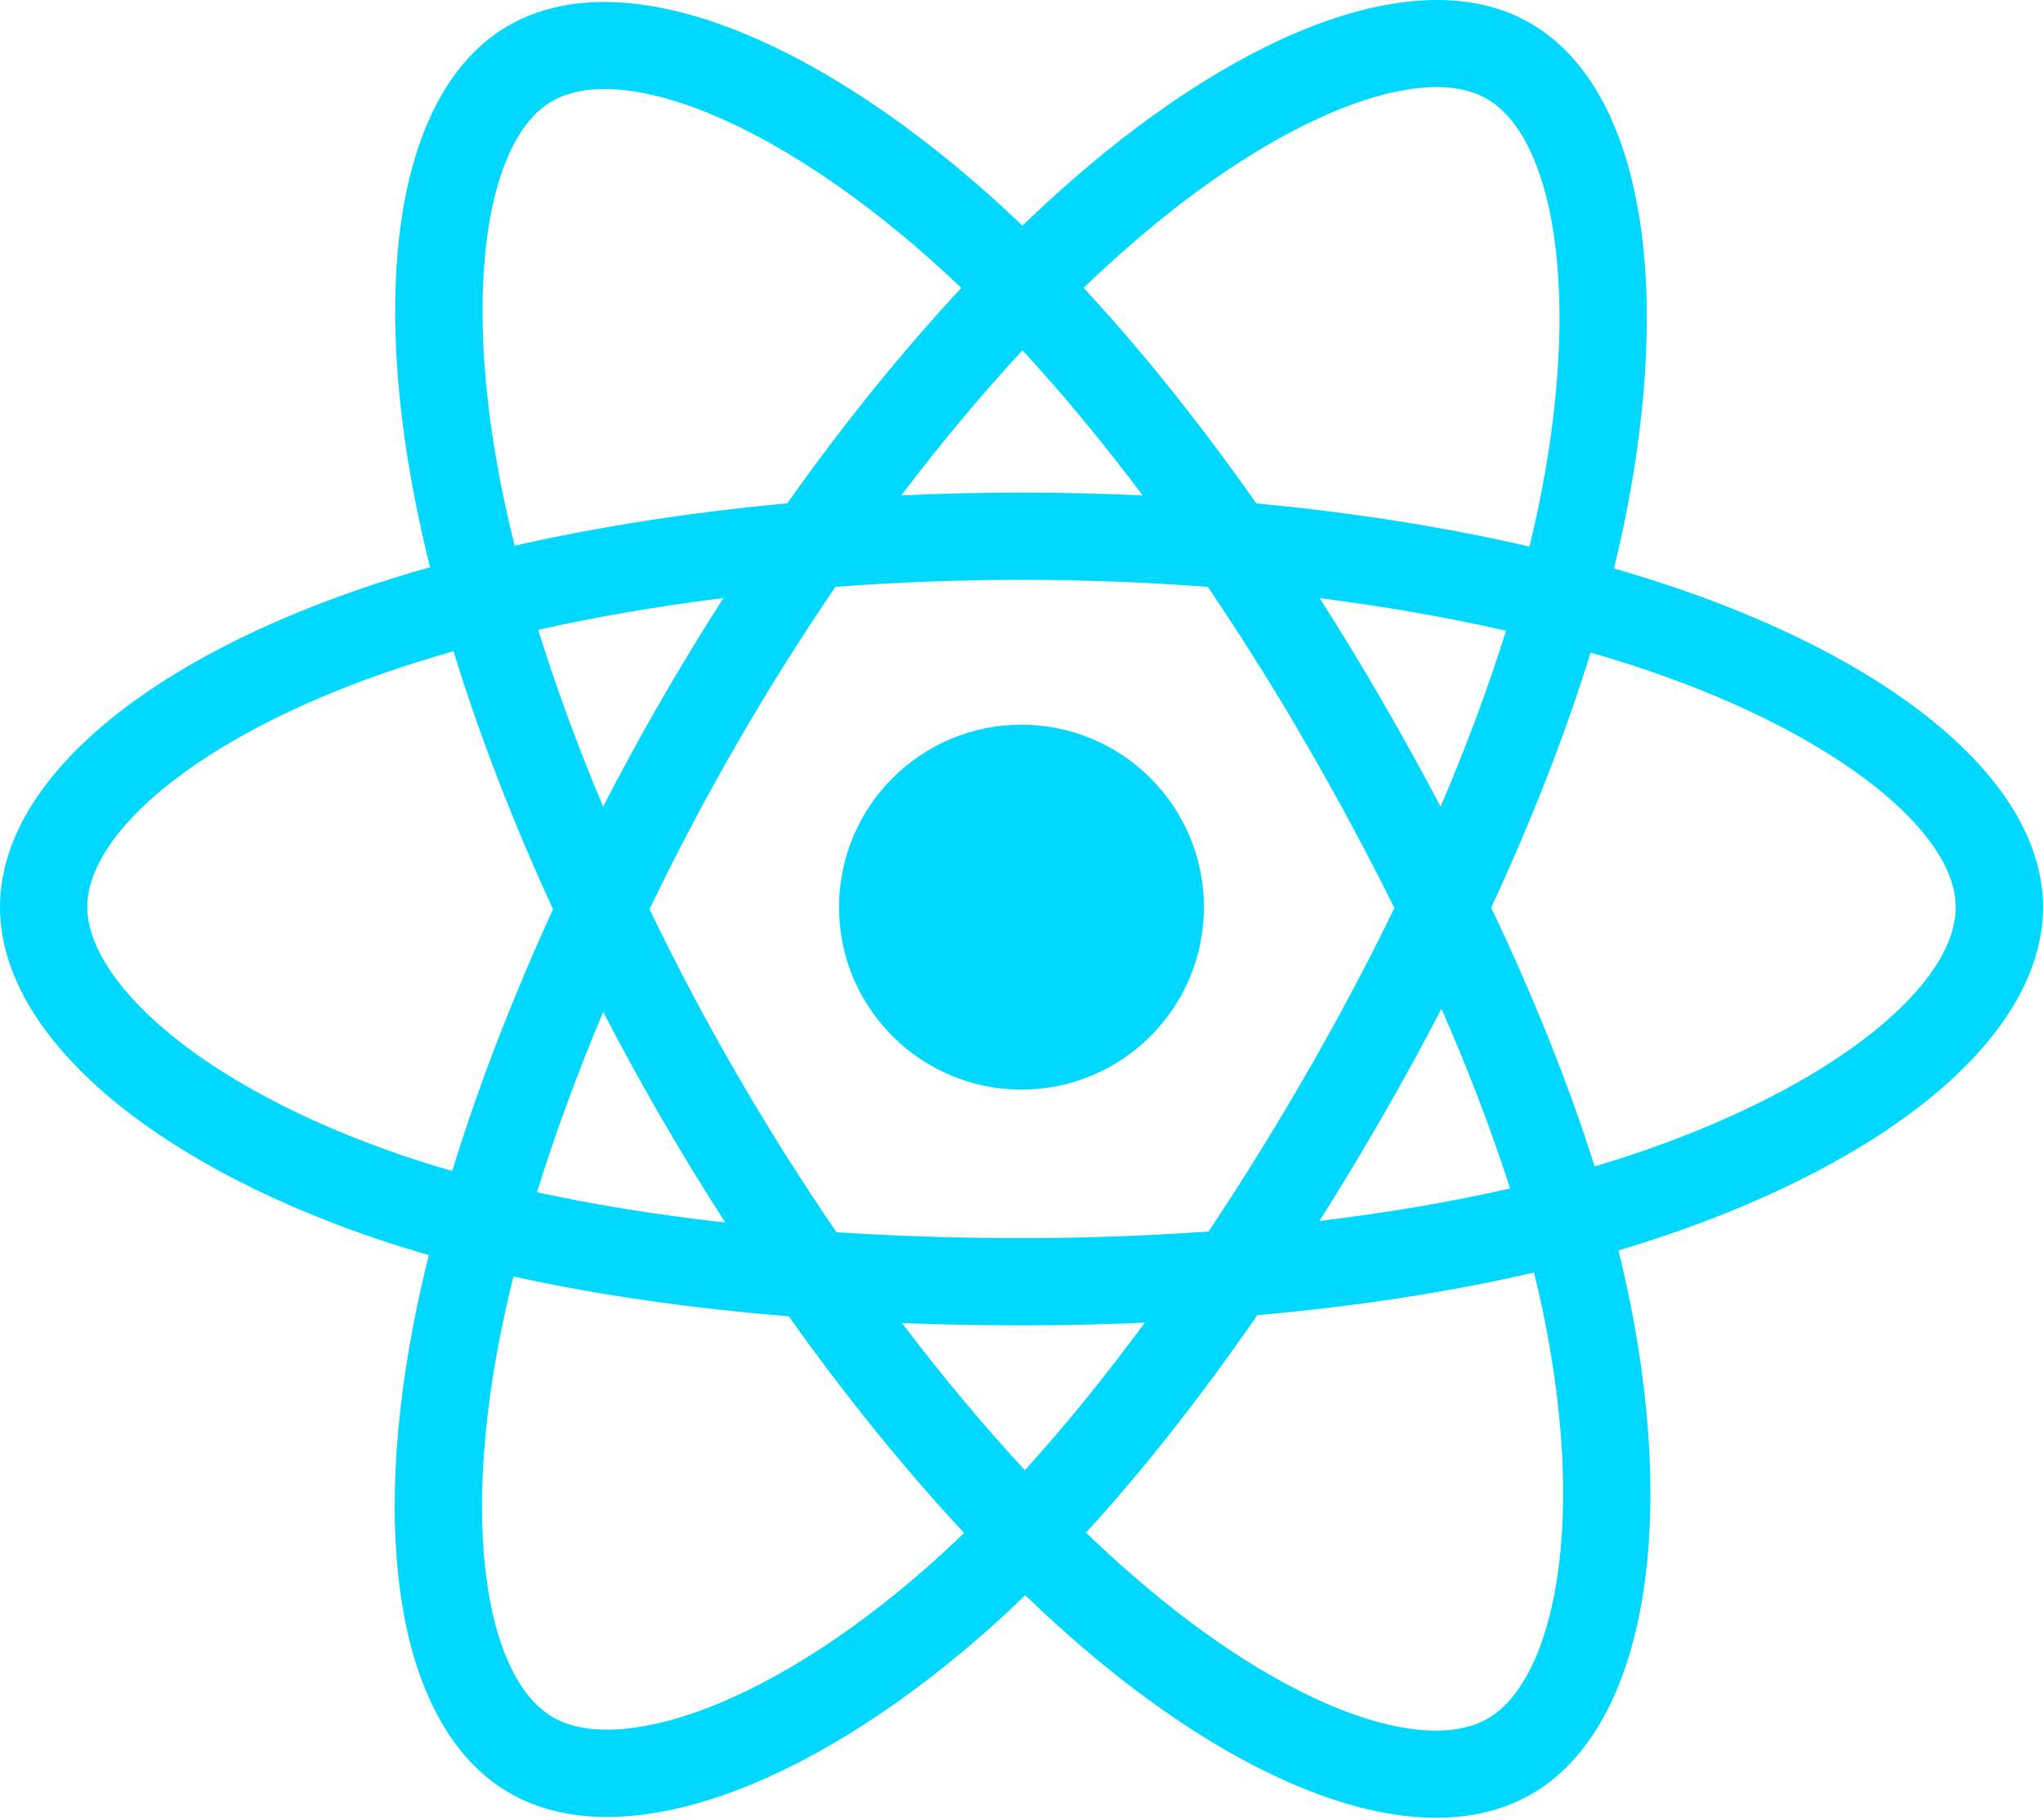
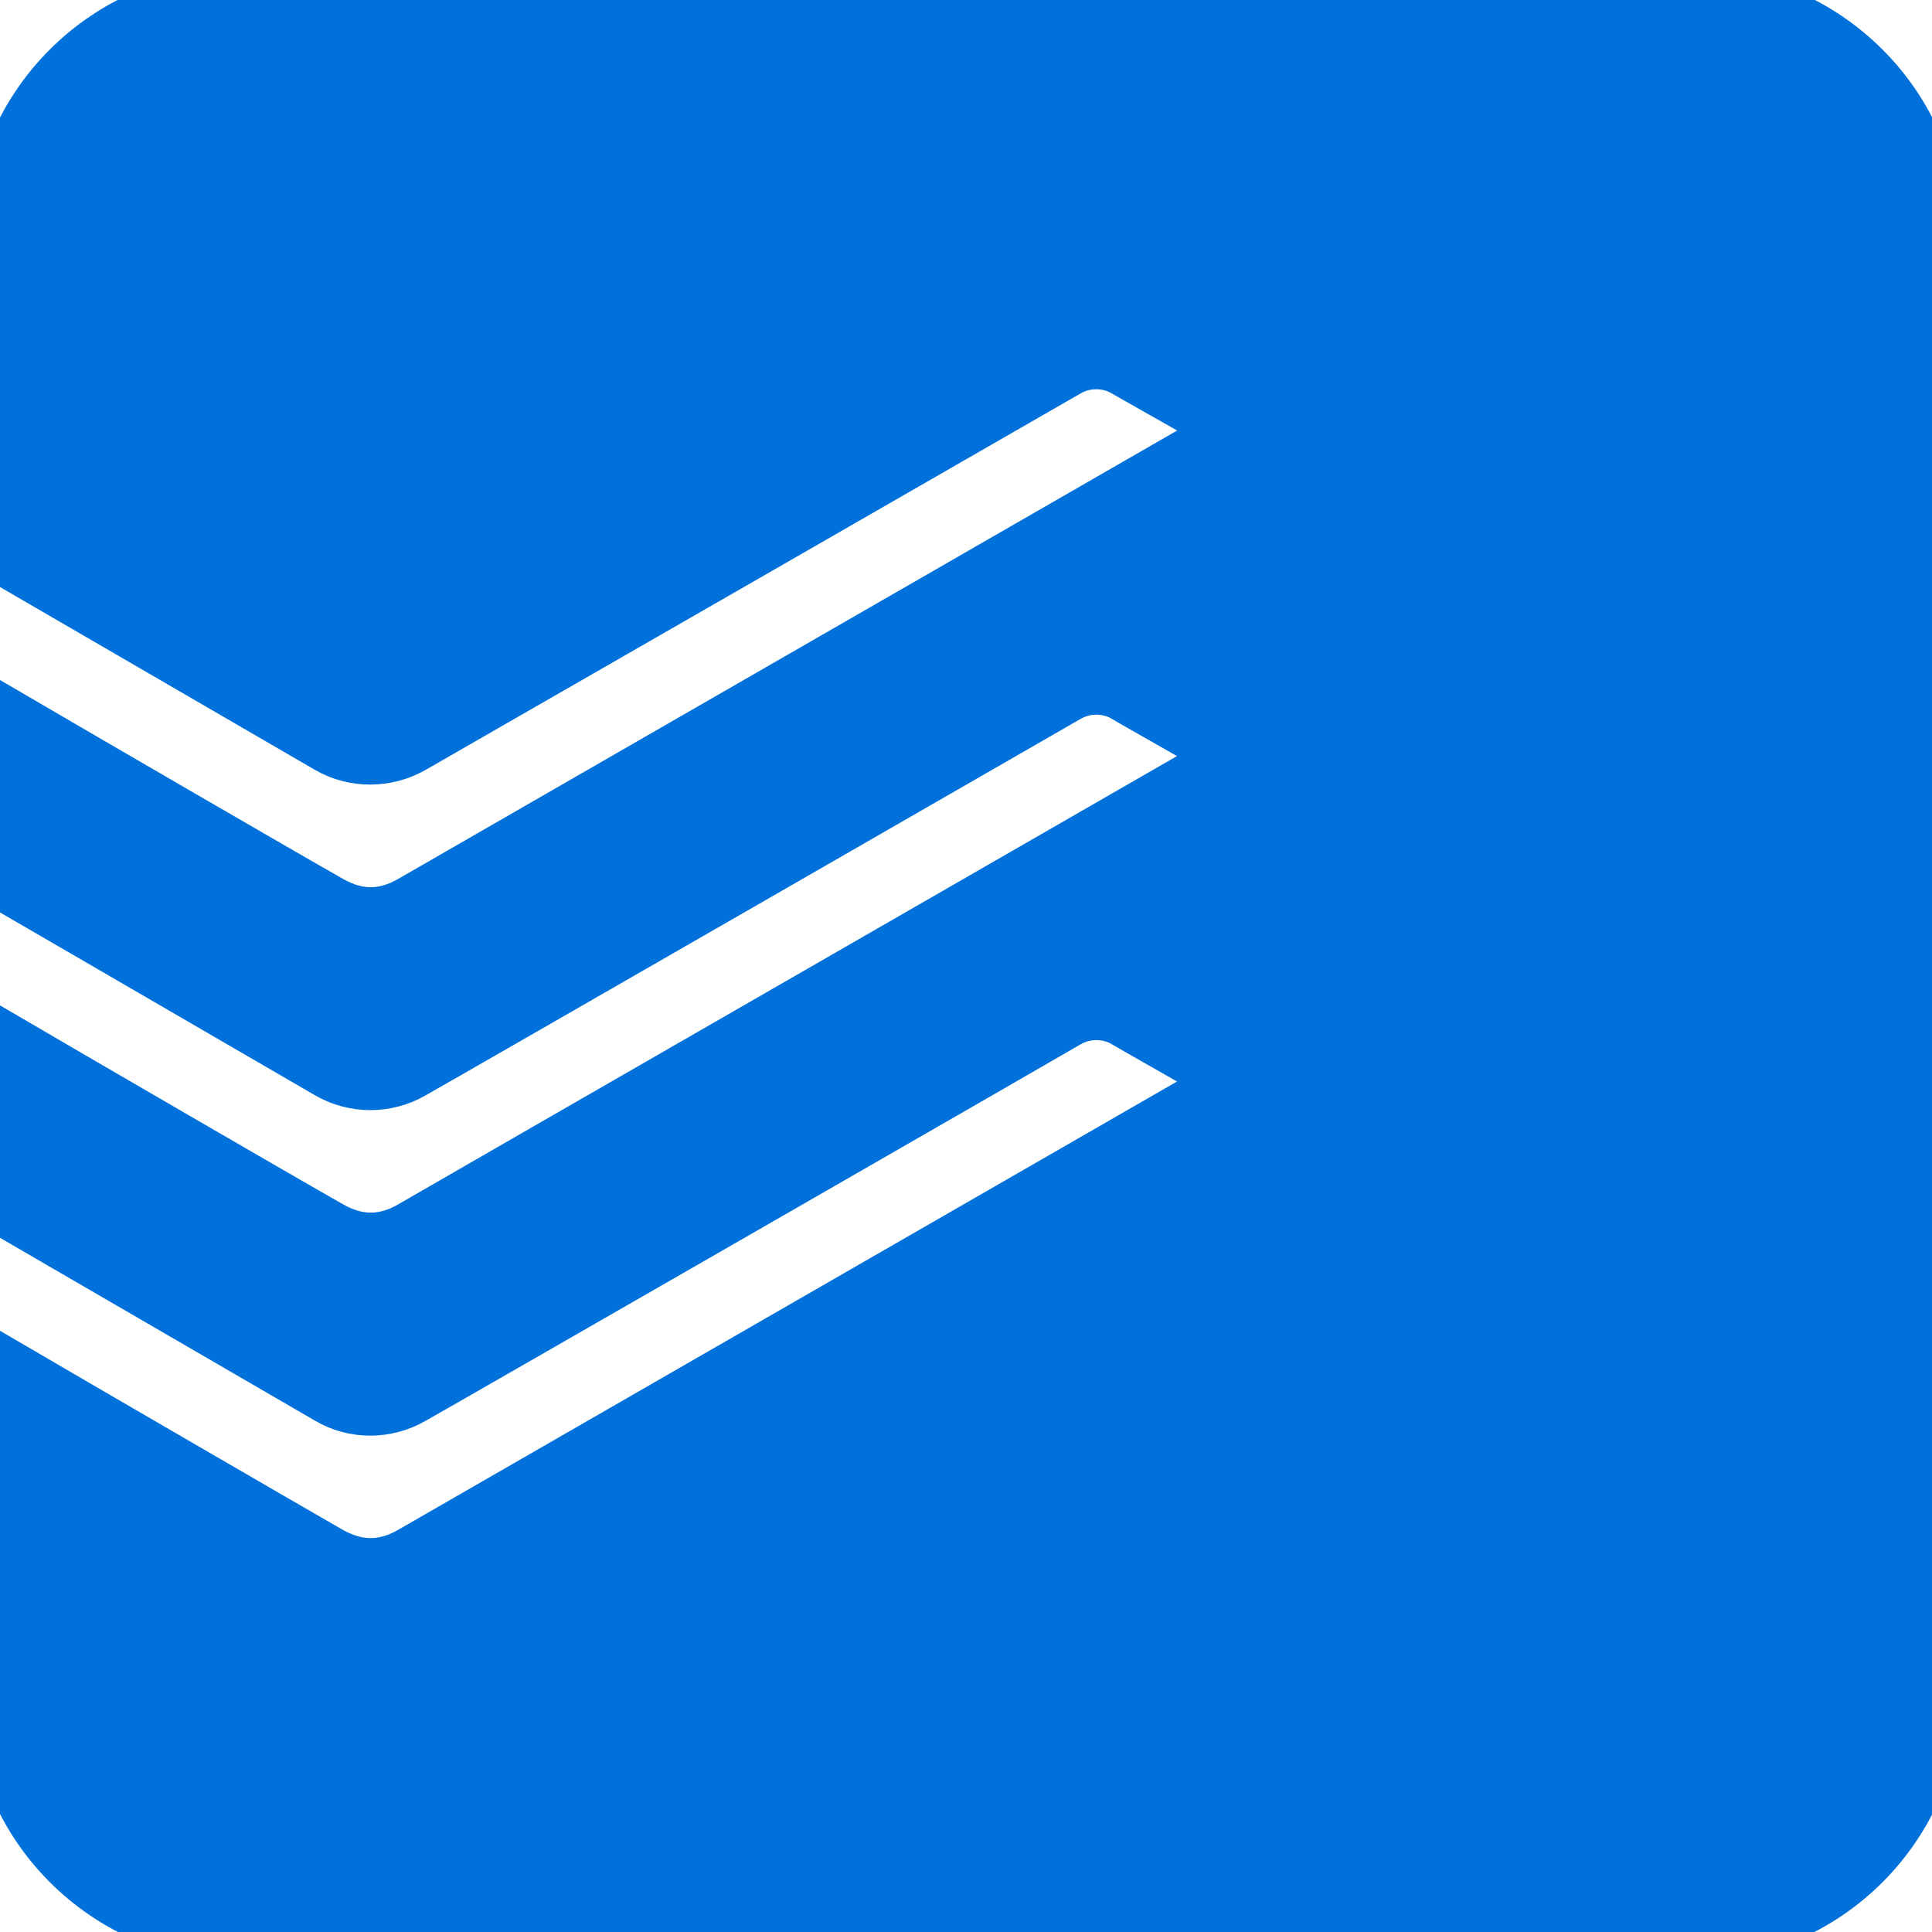
- <svg xmlns="http://www.w3.org/2000/svg" aria-hidden="true" role="img" class="iconify iconify--logos" width="35.93" height="32" preserveAspectRatio="xMidYMid meet" viewBox="0 0 256 228">
-   <path fill="#00D8FF" d="M210.483 73.824a171.49 171.49 0 0 0-8.24-2.597c.465-1.9.893-3.777 1.273-5.621c6.238-30.281 2.16-54.676-11.769-62.708c-13.355-7.7-35.196.329-57.254 19.526a171.23 171.23 0 0 0-6.375 5.848a155.866 155.866 0 0 0-4.241-3.917C100.759 3.829 77.587-4.822 63.673 3.233C50.33 10.957 46.379 33.89 51.995 62.588a170.974 170.974 0 0 0 1.892 8.48c-3.28.932-6.445 1.924-9.474 2.98C17.309 83.498 0 98.307 0 113.668c0 15.865 18.582 31.778 46.812 41.427a145.52 145.52 0 0 0 6.921 2.165a167.467 167.467 0 0 0-2.01 9.138c-5.354 28.2-1.173 50.591 12.134 58.266c13.744 7.926 36.812-.22 59.273-19.855a145.567 145.567 0 0 0 5.342-4.923a168.064 168.064 0 0 0 6.92 6.314c21.758 18.722 43.246 26.282 56.54 18.586c13.731-7.949 18.194-32.003 12.4-61.268a145.016 145.016 0 0 0-1.535-6.842c1.62-.48 3.21-.974 4.76-1.488c29.348-9.723 48.443-25.443 48.443-41.52c0-15.417-17.868-30.326-45.517-39.844Zm-6.365 70.984c-1.4.463-2.836.91-4.3 1.345c-3.24-10.257-7.612-21.163-12.963-32.432c5.106-11 9.31-21.767 12.459-31.957c2.619.758 5.16 1.557 7.61 2.4c23.69 8.156 38.14 20.213 38.14 29.504c0 9.896-15.606 22.743-40.946 31.14Zm-10.514 20.834c2.562 12.94 2.927 24.64 1.23 33.787c-1.524 8.219-4.59 13.698-8.382 15.893c-8.067 4.67-25.32-1.4-43.927-17.412a156.726 156.726 0 0 1-6.437-5.87c7.214-7.889 14.423-17.06 21.459-27.246c12.376-1.098 24.068-2.894 34.671-5.345a134.17 134.17 0 0 1 1.386 6.193ZM87.276 214.515c-7.882 2.783-14.16 2.863-17.955.675c-8.075-4.657-11.432-22.636-6.853-46.752a156.923 156.923 0 0 1 1.869-8.499c10.486 2.32 22.093 3.988 34.498 4.994c7.084 9.967 14.501 19.128 21.976 27.15a134.668 134.668 0 0 1-4.877 4.492c-9.933 8.682-19.886 14.842-28.658 17.94ZM50.35 144.747c-12.483-4.267-22.792-9.812-29.858-15.863c-6.35-5.437-9.555-10.836-9.555-15.216c0-9.322 13.897-21.212 37.076-29.293c2.813-.98 5.757-1.905 8.812-2.773c3.204 10.42 7.406 21.315 12.477 32.332c-5.137 11.18-9.399 22.249-12.634 32.792a134.718 134.718 0 0 1-6.318-1.979Zm12.378-84.26c-4.811-24.587-1.616-43.134 6.425-47.789c8.564-4.958 27.502 2.111 47.463 19.835a144.318 144.318 0 0 1 3.841 3.545c-7.438 7.987-14.787 17.08-21.808 26.988c-12.04 1.116-23.565 2.908-34.161 5.309a160.342 160.342 0 0 1-1.76-7.887Zm110.427 27.268a347.8 347.8 0 0 0-7.785-12.803c8.168 1.033 15.994 2.404 23.343 4.08c-2.206 7.072-4.956 14.465-8.193 22.045a381.151 381.151 0 0 0-7.365-13.322Zm-45.032-43.861c5.044 5.465 10.096 11.566 15.065 18.186a322.04 322.04 0 0 0-30.257-.006c4.974-6.559 10.069-12.652 15.192-18.18ZM82.802 87.83a323.167 323.167 0 0 0-7.227 13.238c-3.184-7.553-5.909-14.98-8.134-22.152c7.304-1.634 15.093-2.97 23.209-3.984a321.524 321.524 0 0 0-7.848 12.897Zm8.081 65.352c-8.385-.936-16.291-2.203-23.593-3.793c2.26-7.3 5.045-14.885 8.298-22.6a321.187 321.187 0 0 0 7.257 13.246c2.594 4.48 5.28 8.868 8.038 13.147Zm37.542 31.03c-5.184-5.592-10.354-11.779-15.403-18.433c4.902.192 9.899.29 14.978.29c5.218 0 10.376-.117 15.453-.343c-4.985 6.774-10.018 12.97-15.028 18.486Zm52.198-57.817c3.422 7.8 6.306 15.345 8.596 22.52c-7.422 1.694-15.436 3.058-23.88 4.071a382.417 382.417 0 0 0 7.859-13.026a347.403 347.403 0 0 0 7.425-13.565Zm-16.898 8.101a358.557 358.557 0 0 1-12.281 19.815a329.4 329.4 0 0 1-23.444.823c-7.967 0-15.716-.248-23.178-.732a310.202 310.202 0 0 1-12.513-19.846h.001a307.41 307.41 0 0 1-10.923-20.627a310.278 310.278 0 0 1 10.89-20.637l-.001.001a307.318 307.318 0 0 1 12.413-19.761c7.613-.576 15.42-.876 23.31-.876H128c7.926 0 15.743.303 23.354.883a329.357 329.357 0 0 1 12.335 19.695a358.489 358.489 0 0 1 11.036 20.54a329.472 329.472 0 0 1-11 20.722Zm22.56-122.124c8.572 4.944 11.906 24.881 6.52 51.026c-.344 1.668-.73 3.367-1.15 5.09c-10.622-2.452-22.155-4.275-34.23-5.408c-7.034-10.017-14.323-19.124-21.64-27.008a160.789 160.789 0 0 1 5.888-5.4c18.9-16.447 36.564-22.941 44.612-18.3ZM128 90.808c12.625 0 22.86 10.235 22.86 22.86s-10.235 22.86-22.86 22.86s-22.86-10.235-22.86-22.86s10.235-22.86 22.86-22.86Z" />
+ <svg xmlns="http://www.w3.org/2000/svg" fill="#0071db" width="800px" height="800px" viewBox="0 0 32 32" stroke="#0071db">
+   <g id="SVGRepo_bgCarrier" stroke-width="0" />
+   <g id="SVGRepo_tracerCarrier" stroke-linecap="round" stroke-linejoin="round" />
+   <g id="SVGRepo_iconCarrier">
+     <path d="M28 0h-24c-2.197 0-4 1.803-4 4v5.145c0 0 5.14 2.985 5.464 3.172 0.411 0.24 0.927 0.235 1.339 0 0.348-0.197 10.692-6.145 10.848-6.235 0.371-0.213 0.771-0.14 0.995-0.009 0.219 0.124 0.813 0.463 1.12 0.635 0.313 0.183 0.297 0.672 0.021 0.833l-12.948 7.453c-0.464 0.265-0.921 0.271-1.401 0-0.801-0.453-4.109-2.375-5.437-3.151v2.692l5.464 3.172c0.411 0.24 0.927 0.24 1.339 0 0.348-0.192 10.692-6.145 10.848-6.235 0.371-0.213 0.771-0.14 0.995-0.009 0.219 0.129 0.813 0.463 1.12 0.64 0.313 0.177 0.297 0.667 0.021 0.828s-12.385 7.125-12.948 7.453c-0.464 0.265-0.921 0.271-1.401 0-0.801-0.453-4.109-2.375-5.437-3.151v2.692l5.464 3.172c0.411 0.245 0.927 0.24 1.339 0 0.348-0.192 10.692-6.14 10.848-6.235 0.371-0.213 0.771-0.14 0.995-0.009 0.219 0.129 0.813 0.463 1.12 0.64 0.313 0.177 0.297 0.667 0.021 0.828l-12.948 7.453c-0.464 0.265-0.921 0.271-1.401 0.005-0.801-0.459-4.109-2.38-5.437-3.156v5.375c0 2.197 1.803 4 4 4h24c2.197 0 4-1.803 4-4v-24c0-2.197-1.803-4-4-4z" />
+   </g>
</svg>
